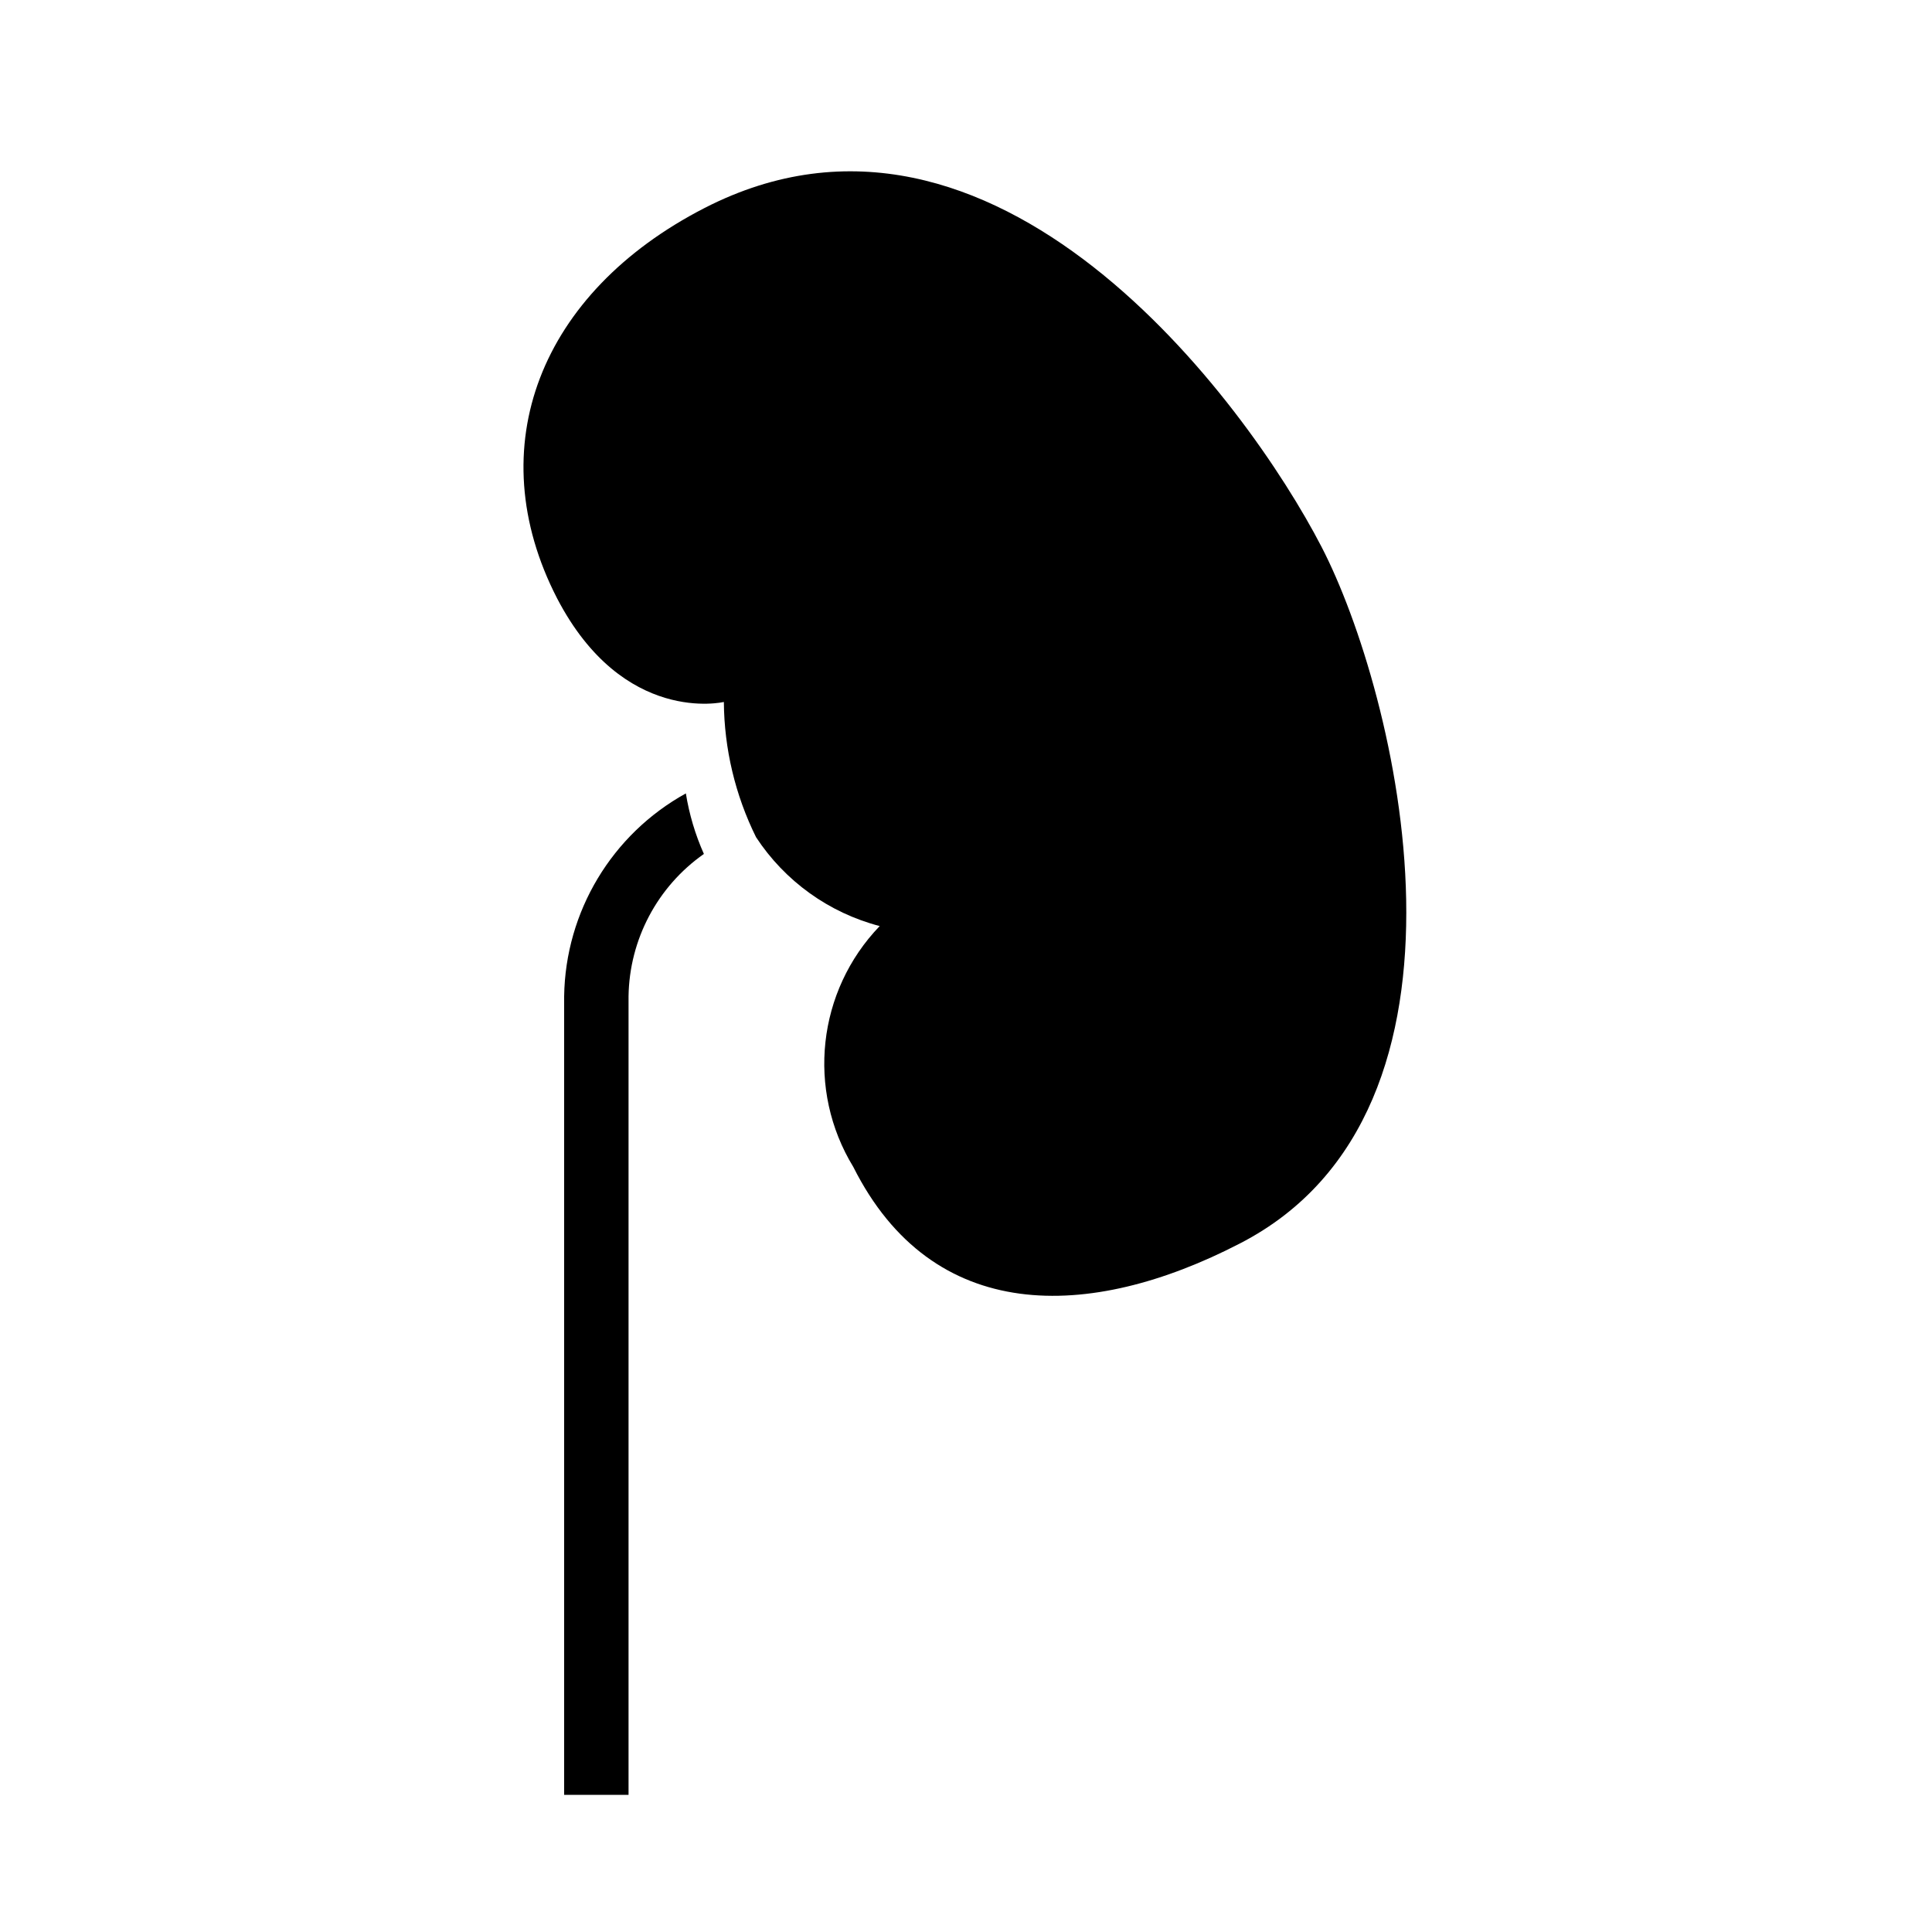
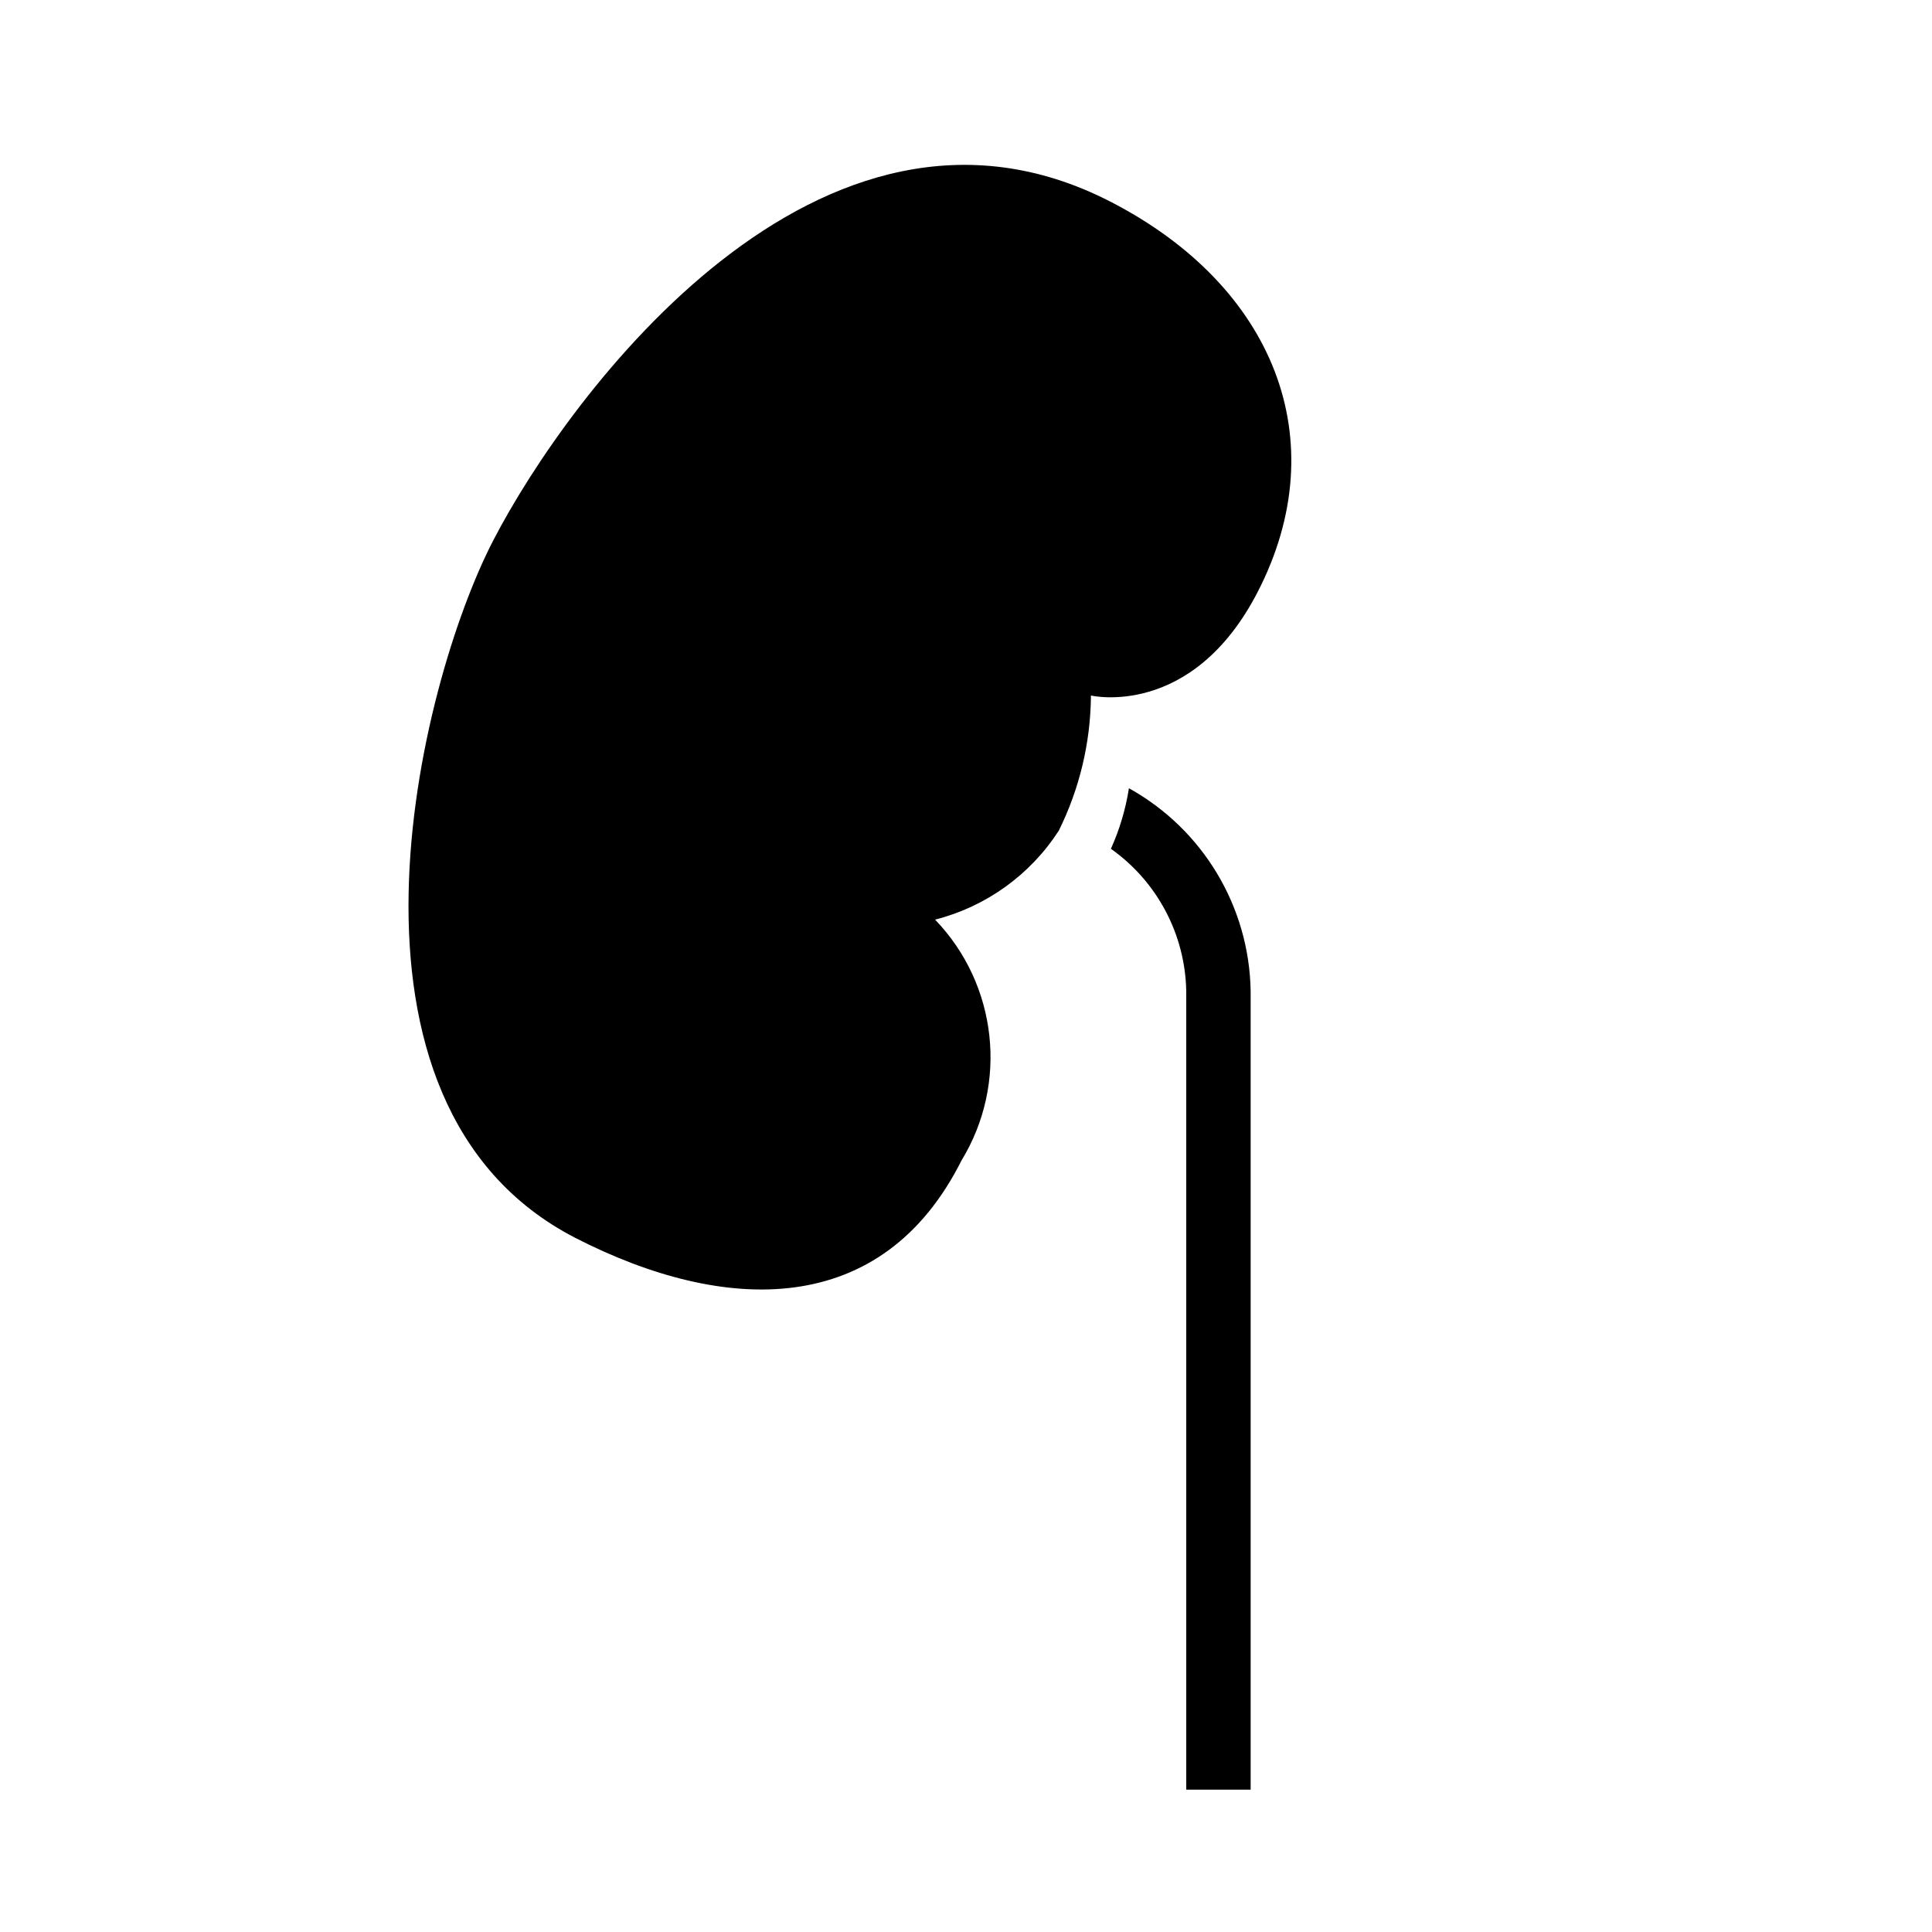
<svg xmlns="http://www.w3.org/2000/svg" viewBox="0 0 30 30">
  <defs>
    <style>.cls-1{fill:none;}</style>
  </defs>
  <g id="kidney_copy" data-name="kidney copy">
-     <rect id="base" class="cls-1" width="30" height="30" />
-     <path d="M11.74,13a4.82,4.82,0,0,1-.5-2.1s-1.56.37-2.59-1.61c-1.21-2.35-.26-4.75,2.29-6.06,4.5-2.31,8.41,3,9.58,5.26s2.76,8.75-1.27,10.82c-2.34,1.21-4.77,1.26-6-1.19a3.08,3.08,0,0,1,.41-3.74A3.29,3.29,0,0,1,11.74,13Z" />
-     <path d="M10.65,12.32a3.78,3.78,0,0,0,.28.94,2.75,2.75,0,0,0-1.17,2.21v12.4h-1V15.47A3.66,3.66,0,0,1,10.65,12.32Z" />
+     <rect id="base" class="cls-1" x="0.05" y="-0.05" width="30" height="30" />
+     <path d="M16.44,12.9a4.8,4.8,0,0,0,.5-2.1s1.57.37,2.59-1.61c1.21-2.35.26-4.75-2.29-6.06-4.5-2.31-8.41,3-9.58,5.26S4.9,17.14,8.93,19.22c2.34,1.2,4.77,1.25,6-1.2a3.08,3.08,0,0,0-.41-3.74A3.24,3.24,0,0,0,16.44,12.9Z" />
+     <path d="M17.53,12.24a3.66,3.66,0,0,1-.28.94,2.77,2.77,0,0,1,1.17,2.21v12.4h1V15.39A3.67,3.67,0,0,0,17.53,12.24Z" />
  </g>
</svg>
